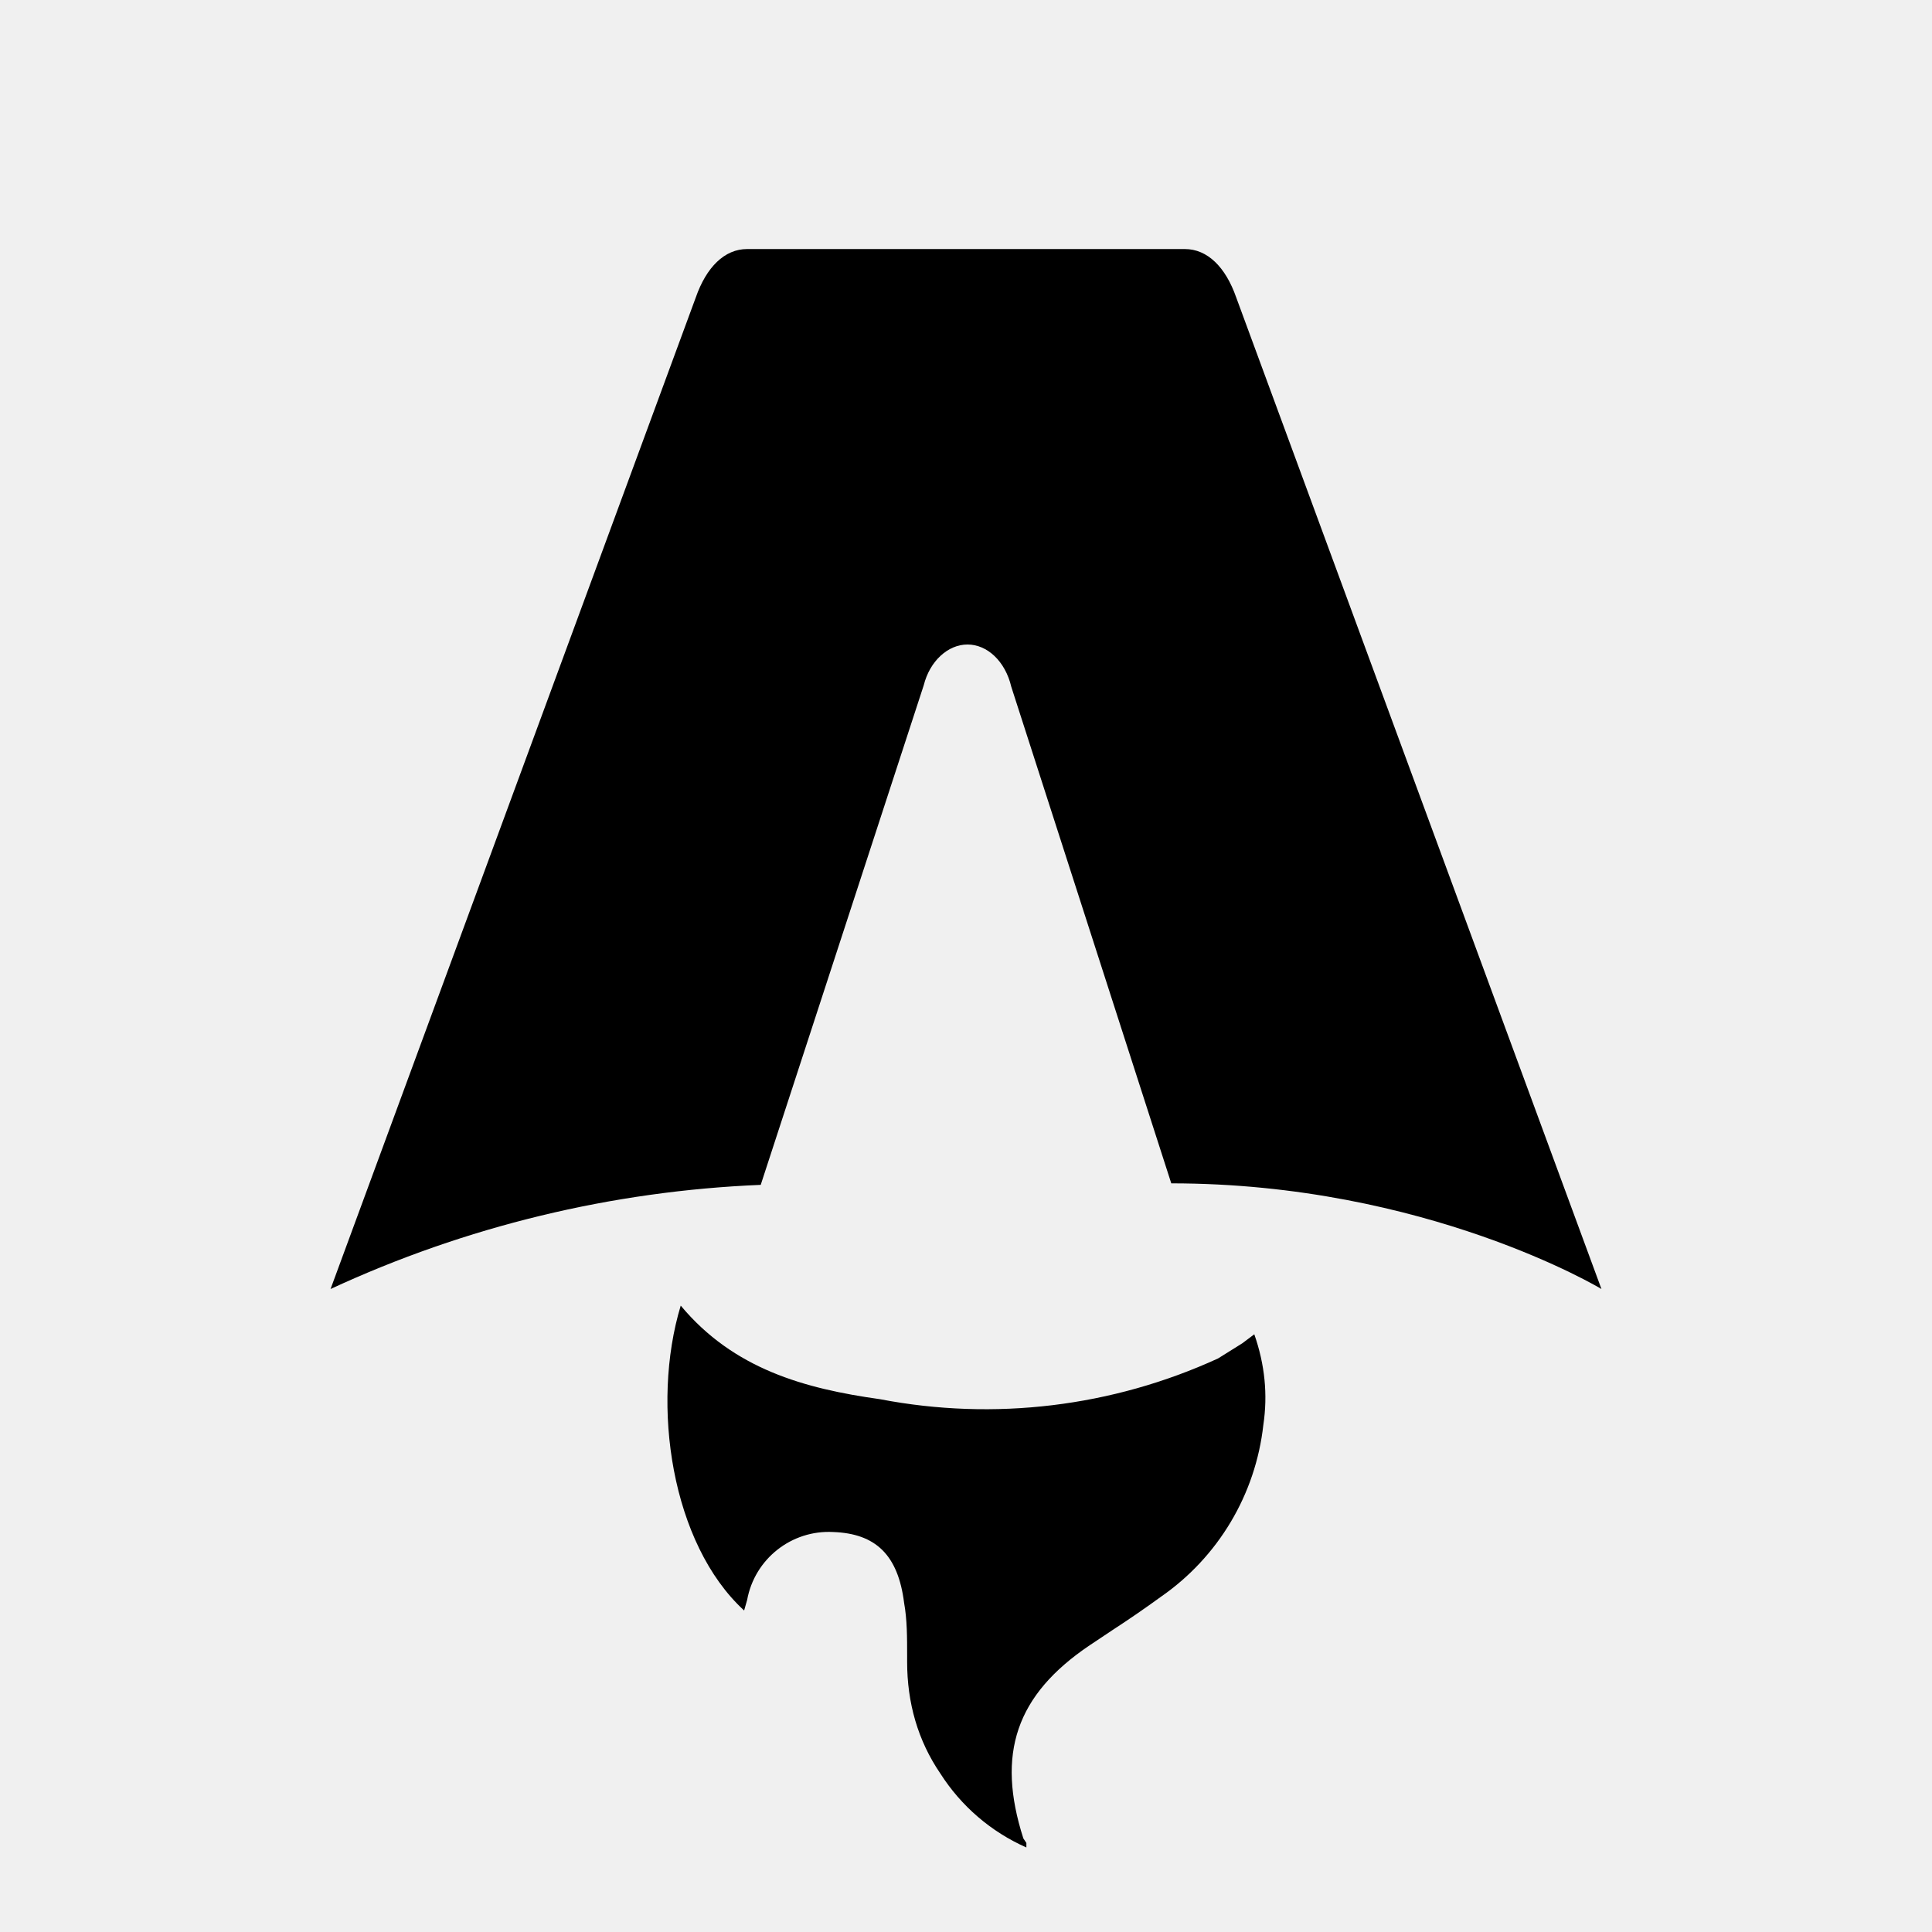
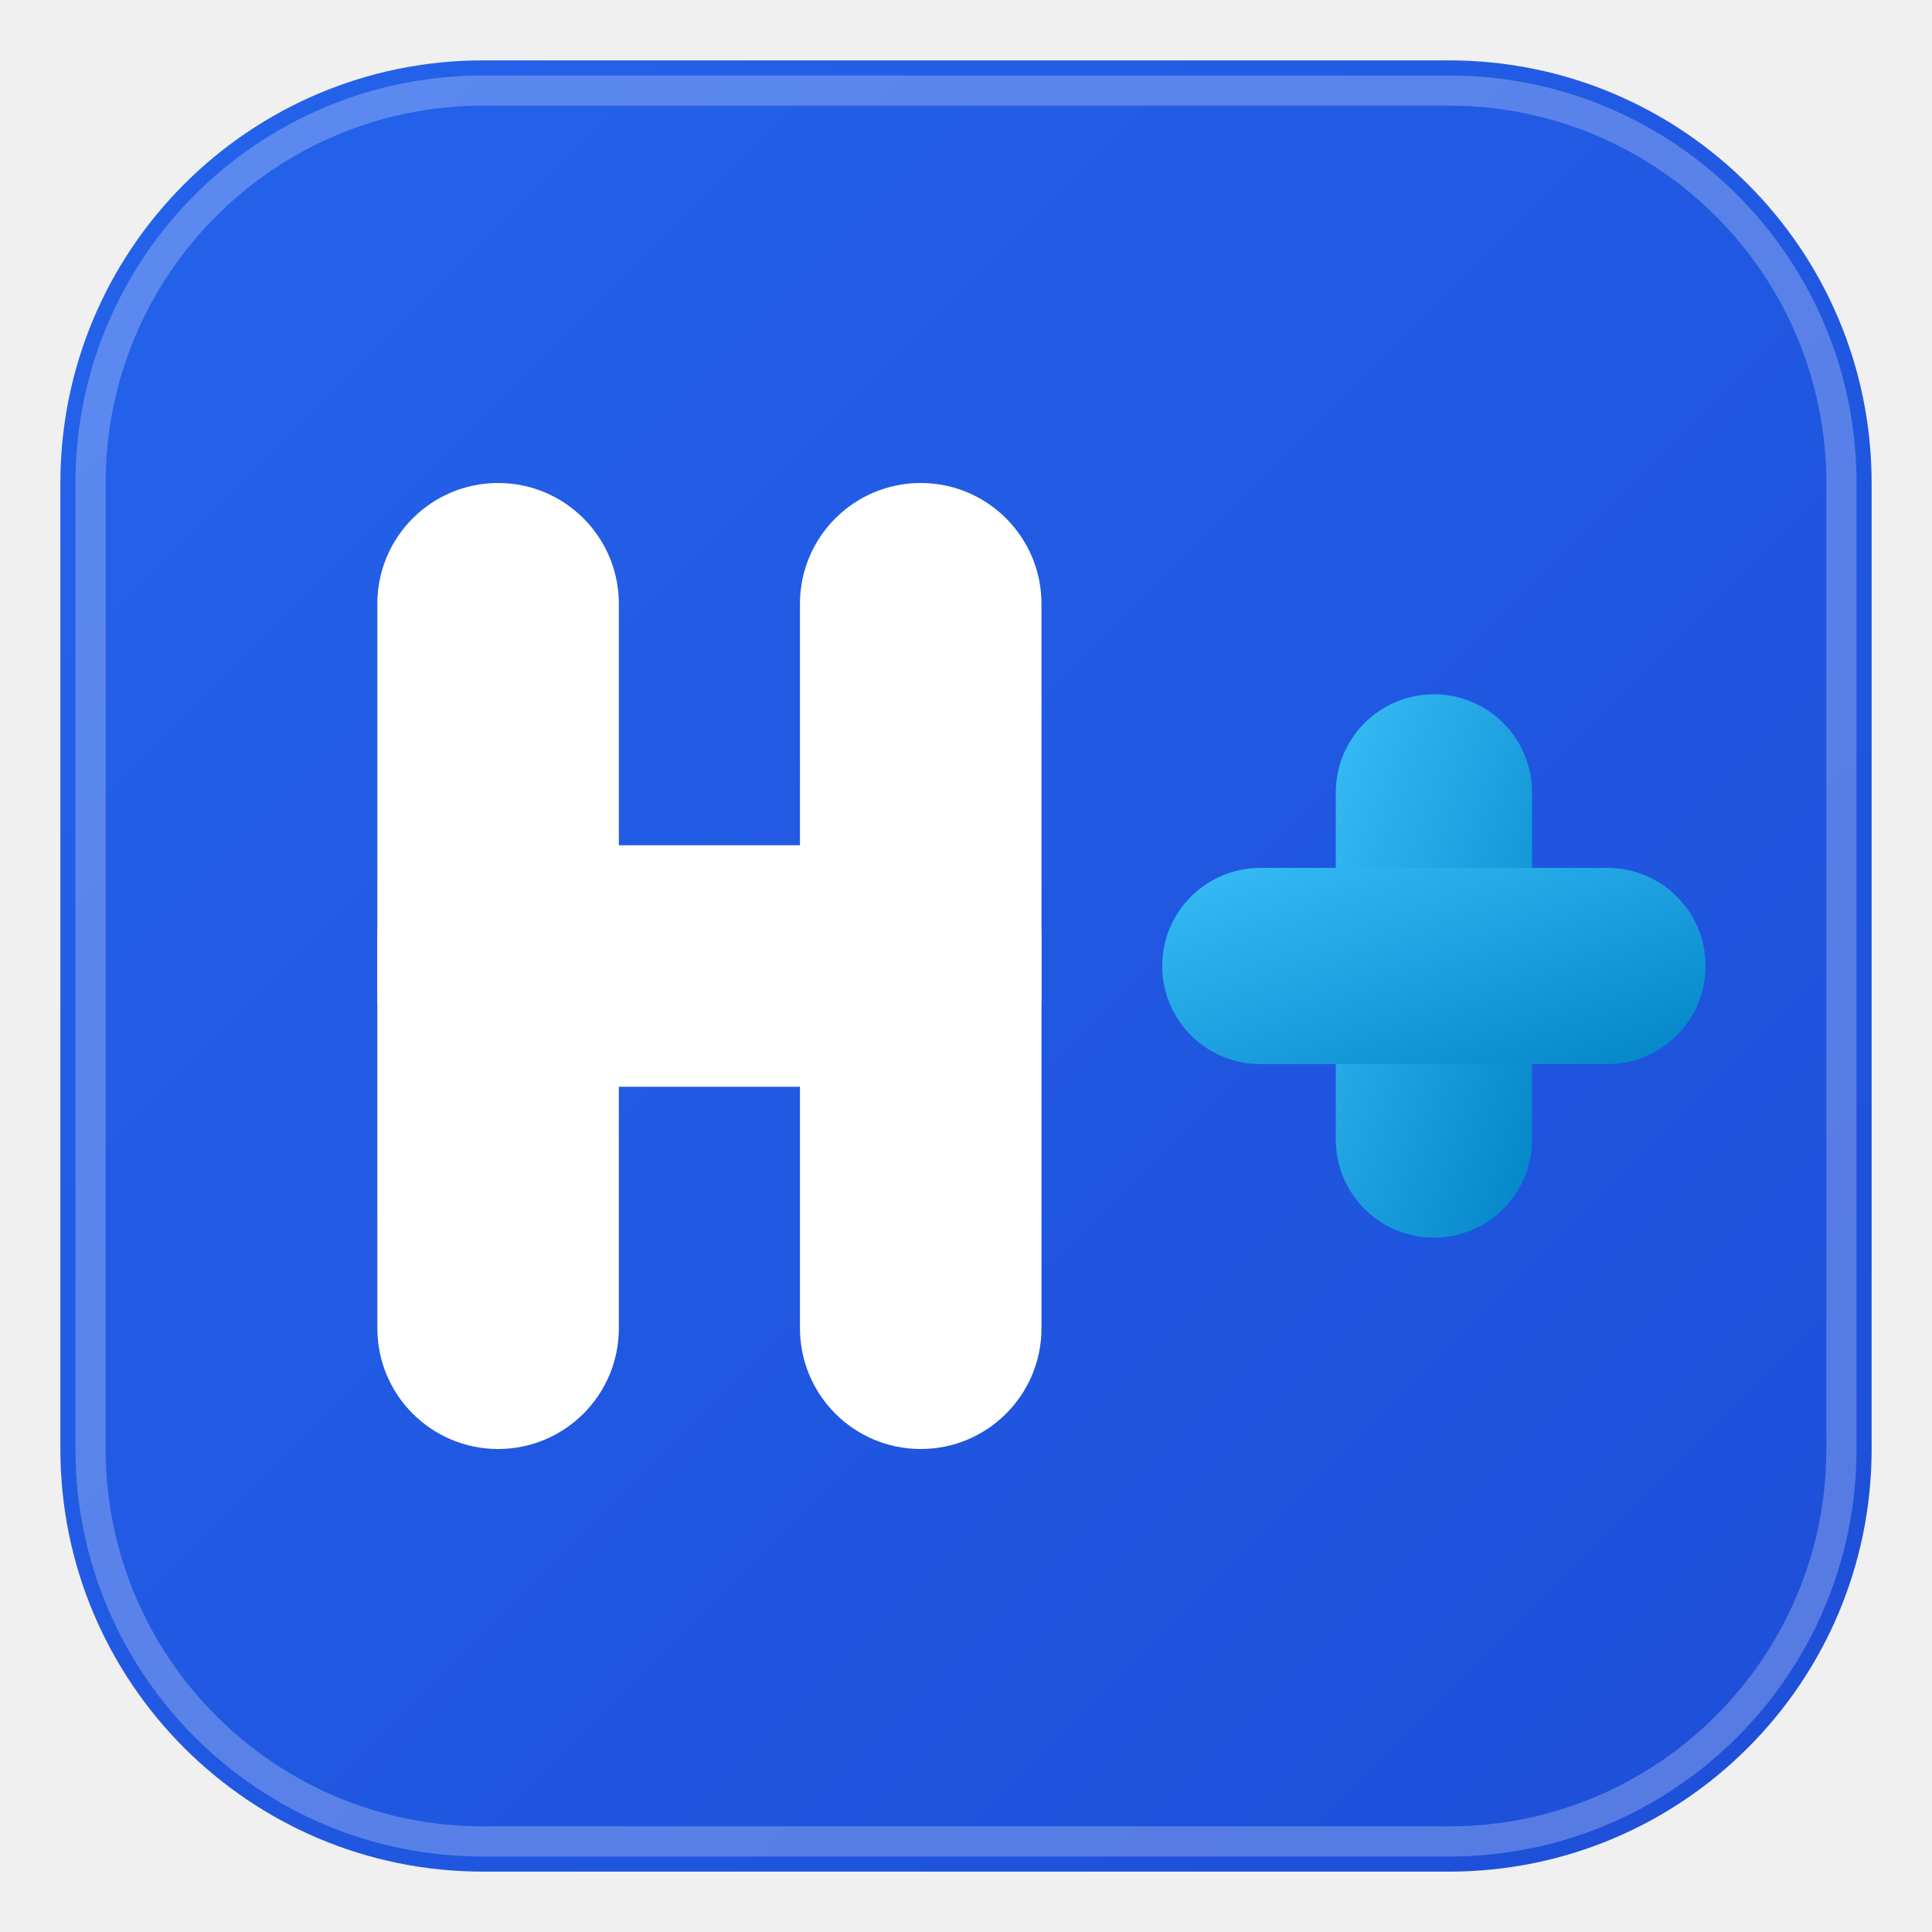
- <svg xmlns="http://www.w3.org/2000/svg" fill="none" viewBox="0 0 128 128">
-   <path d="M50.4 78.5a75.1 75.1 0 0 0-28.5 6.9l24.2-65.7c.7-2 1.9-3.2 3.4-3.2h29c1.5 0 2.7 1.2 3.4 3.2l24.2 65.7s-11.6-7-28.5-7L67 45.5c-.4-1.7-1.6-2.8-2.9-2.8-1.3 0-2.5 1.1-2.9 2.7L50.4 78.5Zm-1.1 28.2Zm-4.2-20.2c-2 6.6-.6 15.8 4.2 20.2a17.5 17.5 0 0 1 .2-.7 5.5 5.5 0 0 1 5.7-4.5c2.8.1 4.3 1.5 4.7 4.7.2 1.1.2 2.3.2 3.5v.4c0 2.7.7 5.2 2.2 7.4a13 13 0 0 0 5.7 4.9v-.3l-.2-.3c-1.8-5.6-.5-9.5 4.4-12.8l1.5-1a73 73 0 0 0 3.2-2.2 16 16 0 0 0 6.8-11.4c.3-2 .1-4-.6-6l-.8.6-1.6 1a37 37 0 0 1-22.4 2.7c-5-.7-9.7-2-13.2-6.2Z" />
-   <style>
-         path { fill: #000; }
-         @media (prefers-color-scheme: dark) {
-             path { fill: #FFF; }
-         }
-     </style>
+ <svg xmlns="http://www.w3.org/2000/svg" width="128" height="128" viewBox="0 0 128 128">
+   <defs>
+     <linearGradient id="bg" x1="0%" y1="0%" x2="100%" y2="100%">
+       <stop offset="0%" stop-color="#2563eb" />
+       <stop offset="100%" stop-color="#1d4ed8" />
+     </linearGradient>
+     <linearGradient id="plus" x1="0%" y1="0%" x2="100%" y2="100%">
+       <stop offset="0%" stop-color="#38bdf8" />
+       <stop offset="100%" stop-color="#0284c7" />
+     </linearGradient>
+   </defs>
+   <rect x="4" y="4" width="120" height="120" rx="28" fill="url(#bg)" />
+   <rect x="6" y="6" width="116" height="116" rx="26" fill="none" stroke="rgba(255,255,255,0.25)" stroke-width="2" />
+   <rect x="25" y="32" width="16" height="64" rx="8" fill="#ffffff" />
+   <rect x="25" y="56" width="44" height="16" rx="6" fill="#ffffff" />
+   <rect x="53" y="32" width="16" height="64" rx="8" fill="#ffffff" />
+   <rect x="88.5" y="46" width="13" height="36" rx="6.5" fill="url(#plus)" />
+   <rect x="77" y="57.5" width="36" height="13" rx="6.5" fill="url(#plus)" />
</svg>
